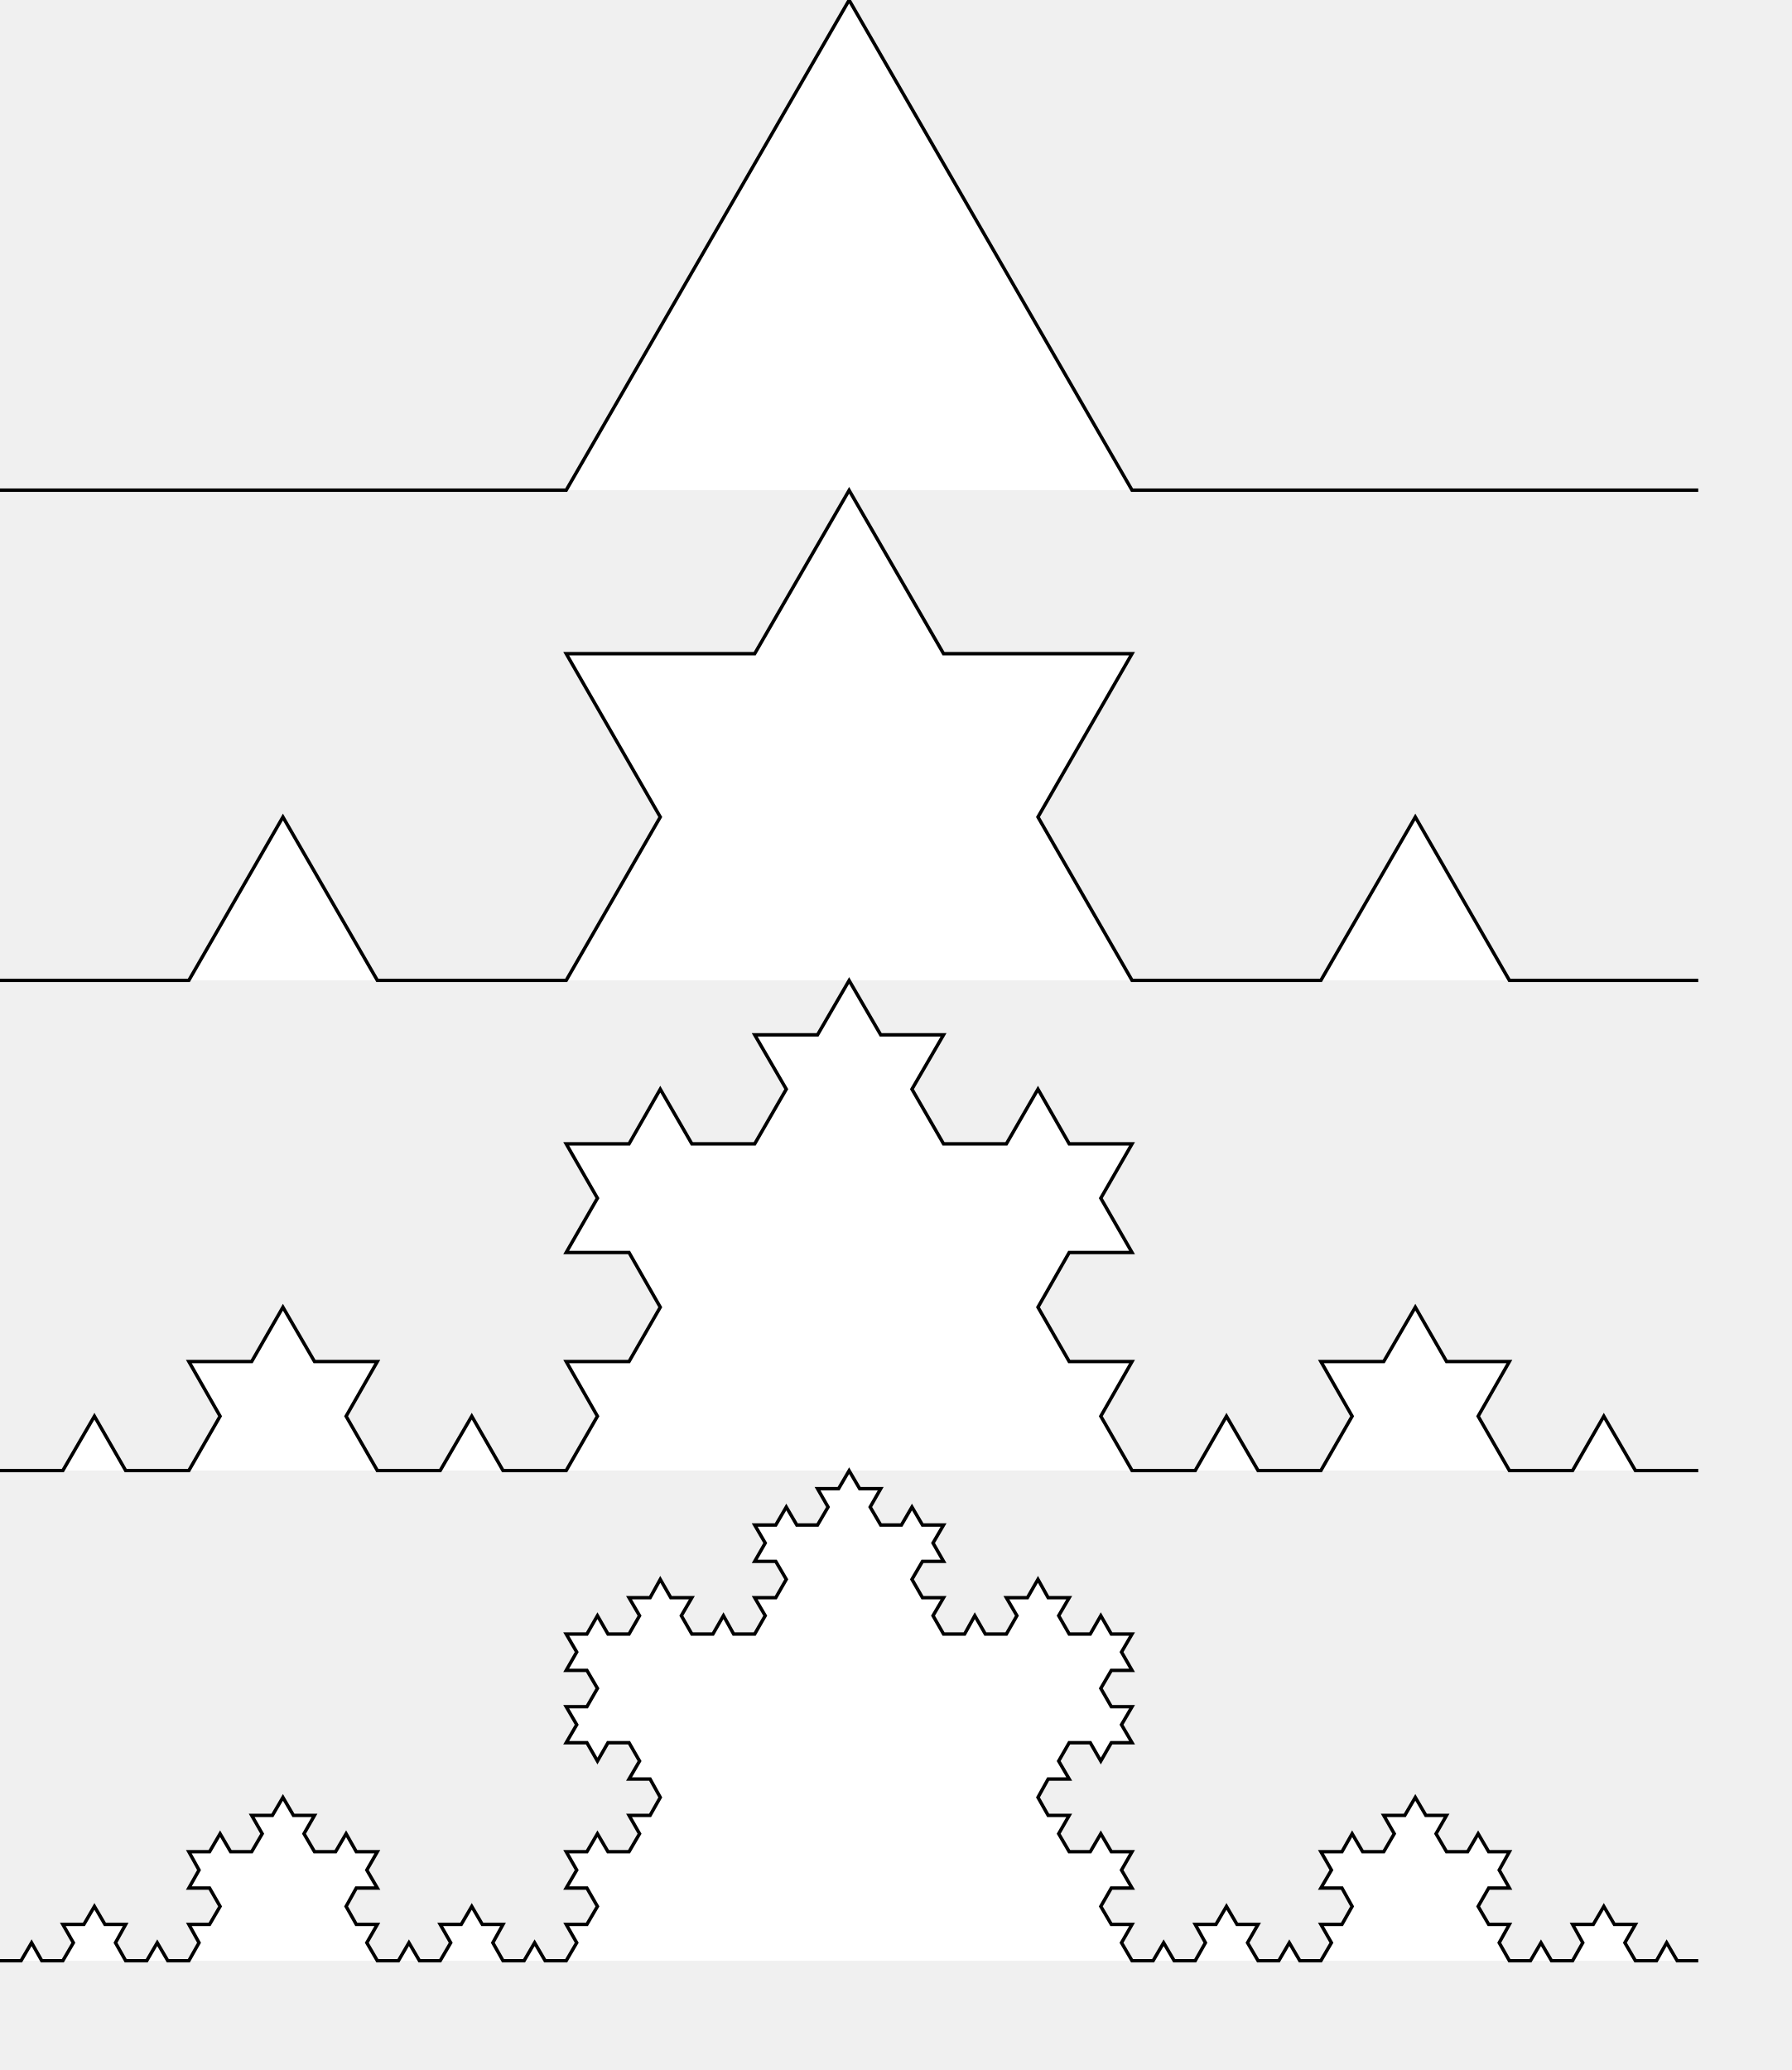
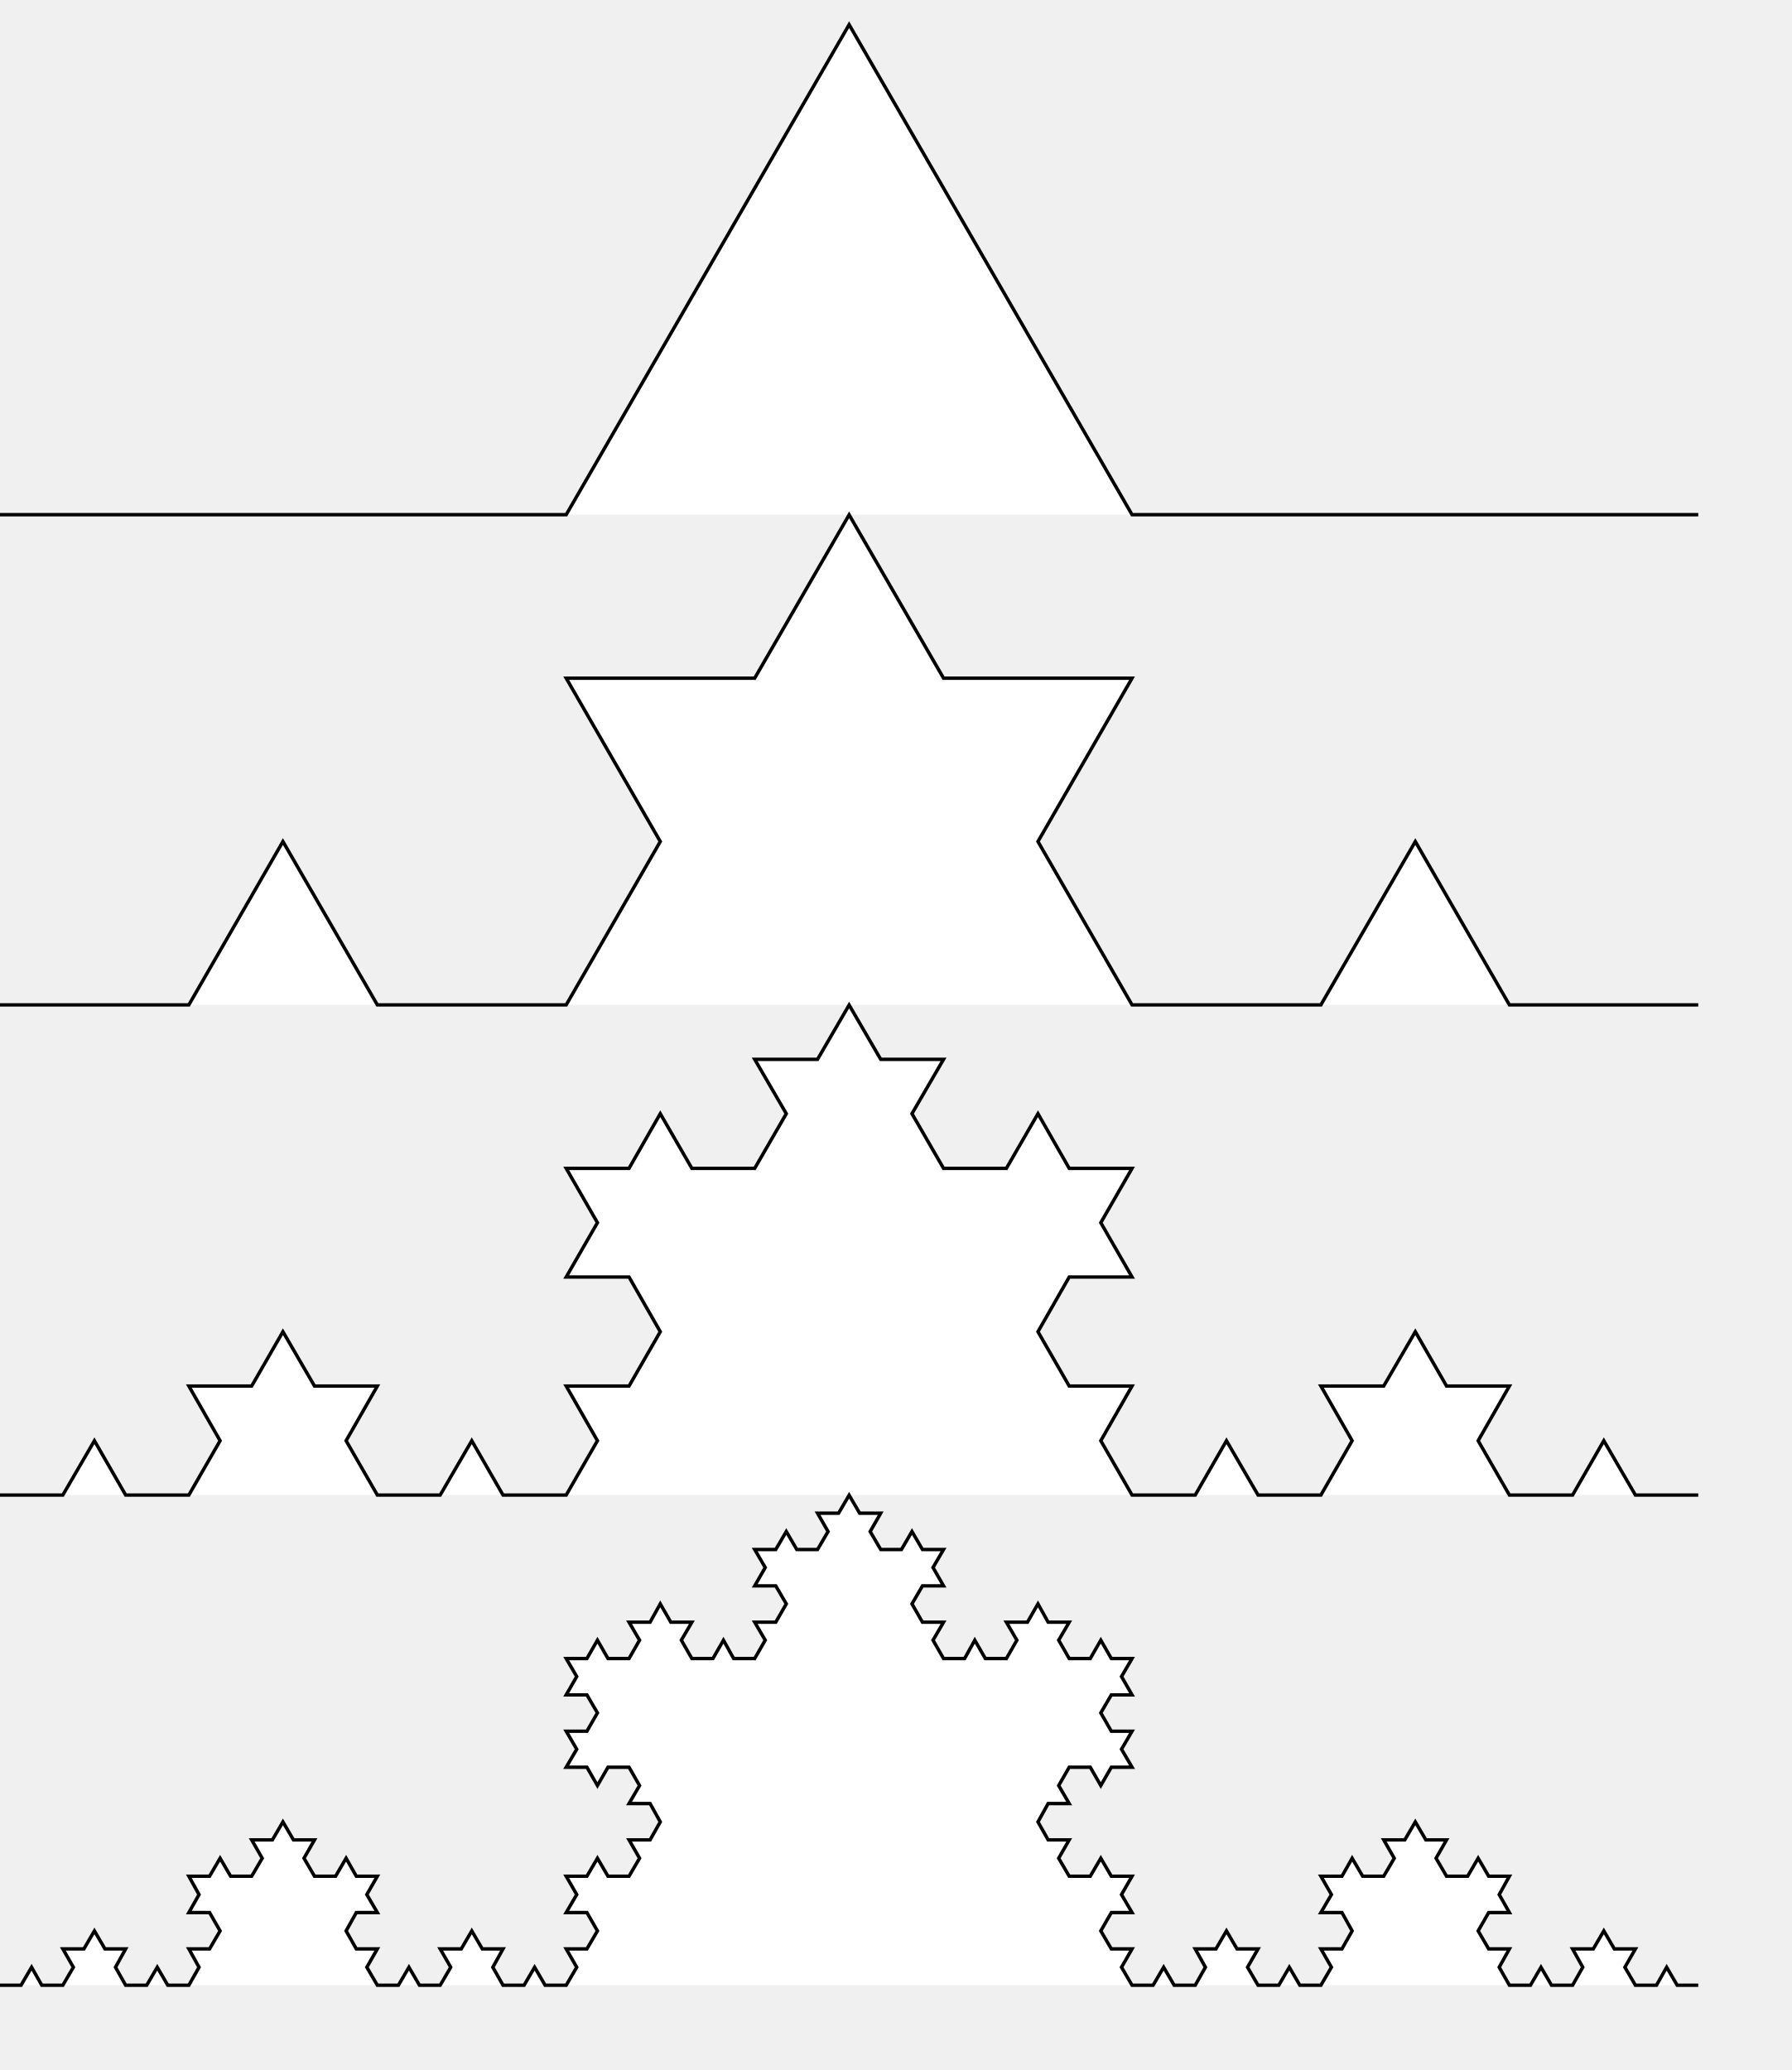
<svg xmlns="http://www.w3.org/2000/svg" baseProfile="full" height="512" version="1.1" width="443">
  <defs>
    <marker id="arrow" markerHeight="3.5" markerWidth="5" orient="auto" refX="5.0" refY="1.7">
      <polygon points="0,0 5,1.75 0,3.5" />
    </marker>
  </defs>
-   <g style="fill:white; stroke: black; stroke-width: 0.01;" transform="scale(84.0) translate(-0.0 -0.0)">
+   <g style="fill:white; stroke: black; stroke-width: 0.01;" transform="scale(84.0) translate(-0.0 1.515544)">
    <g>
      <g>
        <g>
          <g>
-             <g />
-             <g transform="translate(0 1.443376)">
-               <g style="stroke-width: 0.01;">
-                 <g style=";" transform="scale(1)">
-                   <polyline points="0,0 1.667,0.0 2.5,-1.443 3.333,0.0 5.0,0.0" />
+             <g>
+               <g>
+                 <g style="stroke-width: 0.01;">
+                   <g style=";" transform="scale(1)">
+                     <polyline points="0,0 1.667,0.0 2.5,-1.443 3.333,0.0 5.0,0.0" />
+                   </g>
+                 </g>
+                 <g transform="translate(0 0.0)">
+                   <g />
                </g>
              </g>
+               <g transform="translate(0 1.443376)">
+                 <g style="stroke-width: 0.01;">
+                   <g style=";" transform="scale(1)">
+                     <polyline points="0,0 0.556,0.0 0.833,-0.481 1.111,0.0 1.667,0.0 1.944,-0.481 1.667,-0.962 2.222,-0.962 2.5,-1.443 2.778,-0.962 3.333,-0.962 3.056,-0.481 3.333,0.0 3.889,0.0 4.167,-0.481 4.444,0.0 5,0.0" />
+                   </g>
+                 </g>
+               </g>
+             </g>
+             <g transform="translate(0 1.443376)">
+               <g />
            </g>
          </g>
          <g transform="translate(0 2.886751)">
            <g style="stroke-width: 0.01;">
              <g style=";" transform="scale(1)">
-                 <polyline points="0,0 0.556,0.0 0.833,-0.481 1.111,0.0 1.667,0.0 1.944,-0.481 1.667,-0.962 2.222,-0.962 2.5,-1.443 2.778,-0.962 3.333,-0.962 3.056,-0.481 3.333,0.0 3.889,0.0 4.167,-0.481 4.444,0.0 5,0.0" />
+                 <polyline points="0,0 0.185,0.0 0.278,-0.16 0.37,0.0 0.556,0.0 0.648,-0.16 0.556,-0.321 0.741,-0.321 0.833,-0.481 0.926,-0.321 1.111,-0.321 1.019,-0.16 1.111,0.0 1.296,0.0 1.389,-0.16 1.481,0.0 1.667,0.0 1.759,-0.16 1.667,-0.321 1.852,-0.321 1.944,-0.481 1.852,-0.642 1.667,-0.642 1.759,-0.802 1.667,-0.962 1.852,-0.962 1.944,-1.123 2.037,-0.962 2.222,-0.962 2.315,-1.123 2.222,-1.283 2.407,-1.283 2.5,-1.443 2.593,-1.283 2.778,-1.283 2.685,-1.123 2.778,-0.962 2.963,-0.962 3.056,-1.123 3.148,-0.962 3.333,-0.962 3.241,-0.802 3.333,-0.642 3.148,-0.642 3.056,-0.481 3.148,-0.321 3.333,-0.321 3.241,-0.16 3.333,-5.551115123125783e-17 3.519,-5.551115123125783e-17 3.611,-0.16 3.704,-5.551115123125783e-17 3.889,-5.551115123125783e-17 3.981,-0.16 3.889,-0.321 4.074,-0.321 4.167,-0.481 4.259,-0.321 4.444,-0.321 4.352,-0.16 4.444,-5.551115123125783e-17 4.63,-5.551115123125783e-17 4.722,-0.16 4.815,-5.551115123125783e-17 5,-5.551115123125783e-17" />
              </g>
            </g>
          </g>
        </g>
-         <g transform="translate(0 4.330127)">
-           <g style="stroke-width: 0.01;">
-             <g style=";" transform="scale(1)">
-               <polyline points="0,0 0.185,0.0 0.278,-0.16 0.37,0.0 0.556,0.0 0.648,-0.16 0.556,-0.321 0.741,-0.321 0.833,-0.481 0.926,-0.321 1.111,-0.321 1.019,-0.16 1.111,0.0 1.296,0.0 1.389,-0.16 1.481,0.0 1.667,0.0 1.759,-0.16 1.667,-0.321 1.852,-0.321 1.944,-0.481 1.852,-0.642 1.667,-0.642 1.759,-0.802 1.667,-0.962 1.852,-0.962 1.944,-1.123 2.037,-0.962 2.222,-0.962 2.315,-1.123 2.222,-1.283 2.407,-1.283 2.5,-1.443 2.593,-1.283 2.778,-1.283 2.685,-1.123 2.778,-0.962 2.963,-0.962 3.056,-1.123 3.148,-0.962 3.333,-0.962 3.241,-0.802 3.333,-0.642 3.148,-0.642 3.056,-0.481 3.148,-0.321 3.333,-0.321 3.241,-0.16 3.333,-5.551115123125783e-17 3.519,-5.551115123125783e-17 3.611,-0.16 3.704,-5.551115123125783e-17 3.889,-5.551115123125783e-17 3.981,-0.16 3.889,-0.321 4.074,-0.321 4.167,-0.481 4.259,-0.321 4.444,-0.321 4.352,-0.16 4.444,-5.551115123125783e-17 4.63,-5.551115123125783e-17 4.722,-0.16 4.815,-5.551115123125783e-17 5,-5.551115123125783e-17" />
-             </g>
-           </g>
+         <g transform="translate(0 2.886751)">
+           <g />
        </g>
      </g>
-       <g transform="translate(0 5.773503)">
+       <g transform="translate(0 4.330127)">
        <g style="stroke-width: 0.01;">
          <g style=";" transform="scale(1)">
            <polyline points="0,0 0.062,0.0 0.093,-0.053 0.123,0.0 0.185,0.0 0.216,-0.053 0.185,-0.107 0.247,-0.107 0.278,-0.16 0.309,-0.107 0.37,-0.107 0.34,-0.053 0.37,6.938893903907228e-18 0.432,6.938893903907228e-18 0.463,-0.053 0.494,6.938893903907228e-18 0.556,6.938893903907228e-18 0.586,-0.053 0.556,-0.107 0.617,-0.107 0.648,-0.16 0.617,-0.214 0.556,-0.214 0.586,-0.267 0.556,-0.321 0.617,-0.321 0.648,-0.374 0.679,-0.321 0.741,-0.321 0.772,-0.374 0.741,-0.428 0.802,-0.428 0.833,-0.481 0.864,-0.428 0.926,-0.428 0.895,-0.374 0.926,-0.321 0.988,-0.321 1.019,-0.374 1.049,-0.321 1.111,-0.321 1.08,-0.267 1.111,-0.214 1.049,-0.214 1.019,-0.16 1.049,-0.107 1.111,-0.107 1.08,-0.053 1.111,0.0 1.173,0.0 1.204,-0.053 1.235,0.0 1.296,0.0 1.327,-0.053 1.296,-0.107 1.358,-0.107 1.389,-0.16 1.42,-0.107 1.481,-0.107 1.451,-0.053 1.481,6.938893903907228e-18 1.543,6.938893903907228e-18 1.574,-0.053 1.605,6.938893903907228e-18 1.667,6.938893903907228e-18 1.698,-0.053 1.667,-0.107 1.728,-0.107 1.759,-0.16 1.728,-0.214 1.667,-0.214 1.698,-0.267 1.667,-0.321 1.728,-0.321 1.759,-0.374 1.79,-0.321 1.852,-0.321 1.883,-0.374 1.852,-0.428 1.914,-0.428 1.944,-0.481 1.914,-0.535 1.852,-0.535 1.883,-0.588 1.852,-0.642 1.79,-0.642 1.759,-0.588 1.728,-0.642 1.667,-0.642 1.698,-0.695 1.667,-0.748 1.728,-0.748 1.759,-0.802 1.728,-0.855 1.667,-0.855 1.698,-0.909 1.667,-0.962 1.728,-0.962 1.759,-1.016 1.79,-0.962 1.852,-0.962 1.883,-1.016 1.852,-1.069 1.914,-1.069 1.944,-1.123 1.975,-1.069 2.037,-1.069 2.006,-1.016 2.037,-0.962 2.099,-0.962 2.13,-1.016 2.16,-0.962 2.222,-0.962 2.253,-1.016 2.222,-1.069 2.284,-1.069 2.315,-1.123 2.284,-1.176 2.222,-1.176 2.253,-1.23 2.222,-1.283 2.284,-1.283 2.315,-1.336 2.346,-1.283 2.407,-1.283 2.438,-1.336 2.407,-1.39 2.469,-1.39 2.5,-1.443 2.531,-1.39 2.593,-1.39 2.562,-1.336 2.593,-1.283 2.654,-1.283 2.685,-1.336 2.716,-1.283 2.778,-1.283 2.747,-1.23 2.778,-1.176 2.716,-1.176 2.685,-1.123 2.716,-1.069 2.778,-1.069 2.747,-1.016 2.778,-0.962 2.84,-0.962 2.87,-1.016 2.901,-0.962 2.963,-0.962 2.994,-1.016 2.963,-1.069 3.025,-1.069 3.056,-1.123 3.086,-1.069 3.148,-1.069 3.117,-1.016 3.148,-0.962 3.21,-0.962 3.241,-1.016 3.272,-0.962 3.333,-0.962 3.302,-0.909 3.333,-0.855 3.272,-0.855 3.241,-0.802 3.272,-0.748 3.333,-0.748 3.302,-0.695 3.333,-0.642 3.272,-0.642 3.241,-0.588 3.21,-0.642 3.148,-0.642 3.117,-0.588 3.148,-0.535 3.086,-0.535 3.056,-0.481 3.086,-0.428 3.148,-0.428 3.117,-0.374 3.148,-0.321 3.21,-0.321 3.241,-0.374 3.272,-0.321 3.333,-0.321 3.302,-0.267 3.333,-0.214 3.272,-0.214 3.241,-0.16 3.272,-0.107 3.333,-0.107 3.302,-0.053 3.333,1.0408340855860843e-16 3.395,1.0408340855860843e-16 3.426,-0.053 3.457,1.0408340855860843e-16 3.519,1.0408340855860843e-16 3.549,-0.053 3.519,-0.107 3.58,-0.107 3.611,-0.16 3.642,-0.107 3.704,-0.107 3.673,-0.053 3.704,1.1796119636642288e-16 3.765,1.1796119636642288e-16 3.796,-0.053 3.827,1.1796119636642288e-16 3.889,1.1796119636642288e-16 3.92,-0.053 3.889,-0.107 3.951,-0.107 3.981,-0.16 3.951,-0.214 3.889,-0.214 3.92,-0.267 3.889,-0.321 3.951,-0.321 3.981,-0.374 4.012,-0.321 4.074,-0.321 4.105,-0.374 4.074,-0.428 4.136,-0.428 4.167,-0.481 4.198,-0.428 4.259,-0.428 4.228,-0.374 4.259,-0.321 4.321,-0.321 4.352,-0.374 4.383,-0.321 4.444,-0.321 4.414,-0.267 4.444,-0.214 4.383,-0.214 4.352,-0.16 4.383,-0.107 4.444,-0.107 4.414,-0.053 4.444,1.1102230246251565e-16 4.506,1.1102230246251565e-16 4.537,-0.053 4.568,1.1102230246251565e-16 4.63,1.1102230246251565e-16 4.66,-0.053 4.63,-0.107 4.691,-0.107 4.722,-0.16 4.753,-0.107 4.815,-0.107 4.784,-0.053 4.815,1.1796119636642288e-16 4.877,1.1796119636642288e-16 4.907,-0.053 4.938,1.1796119636642288e-16 5,1.1796119636642288e-16" />
          </g>
        </g>
      </g>
    </g>
  </g>
</svg>
